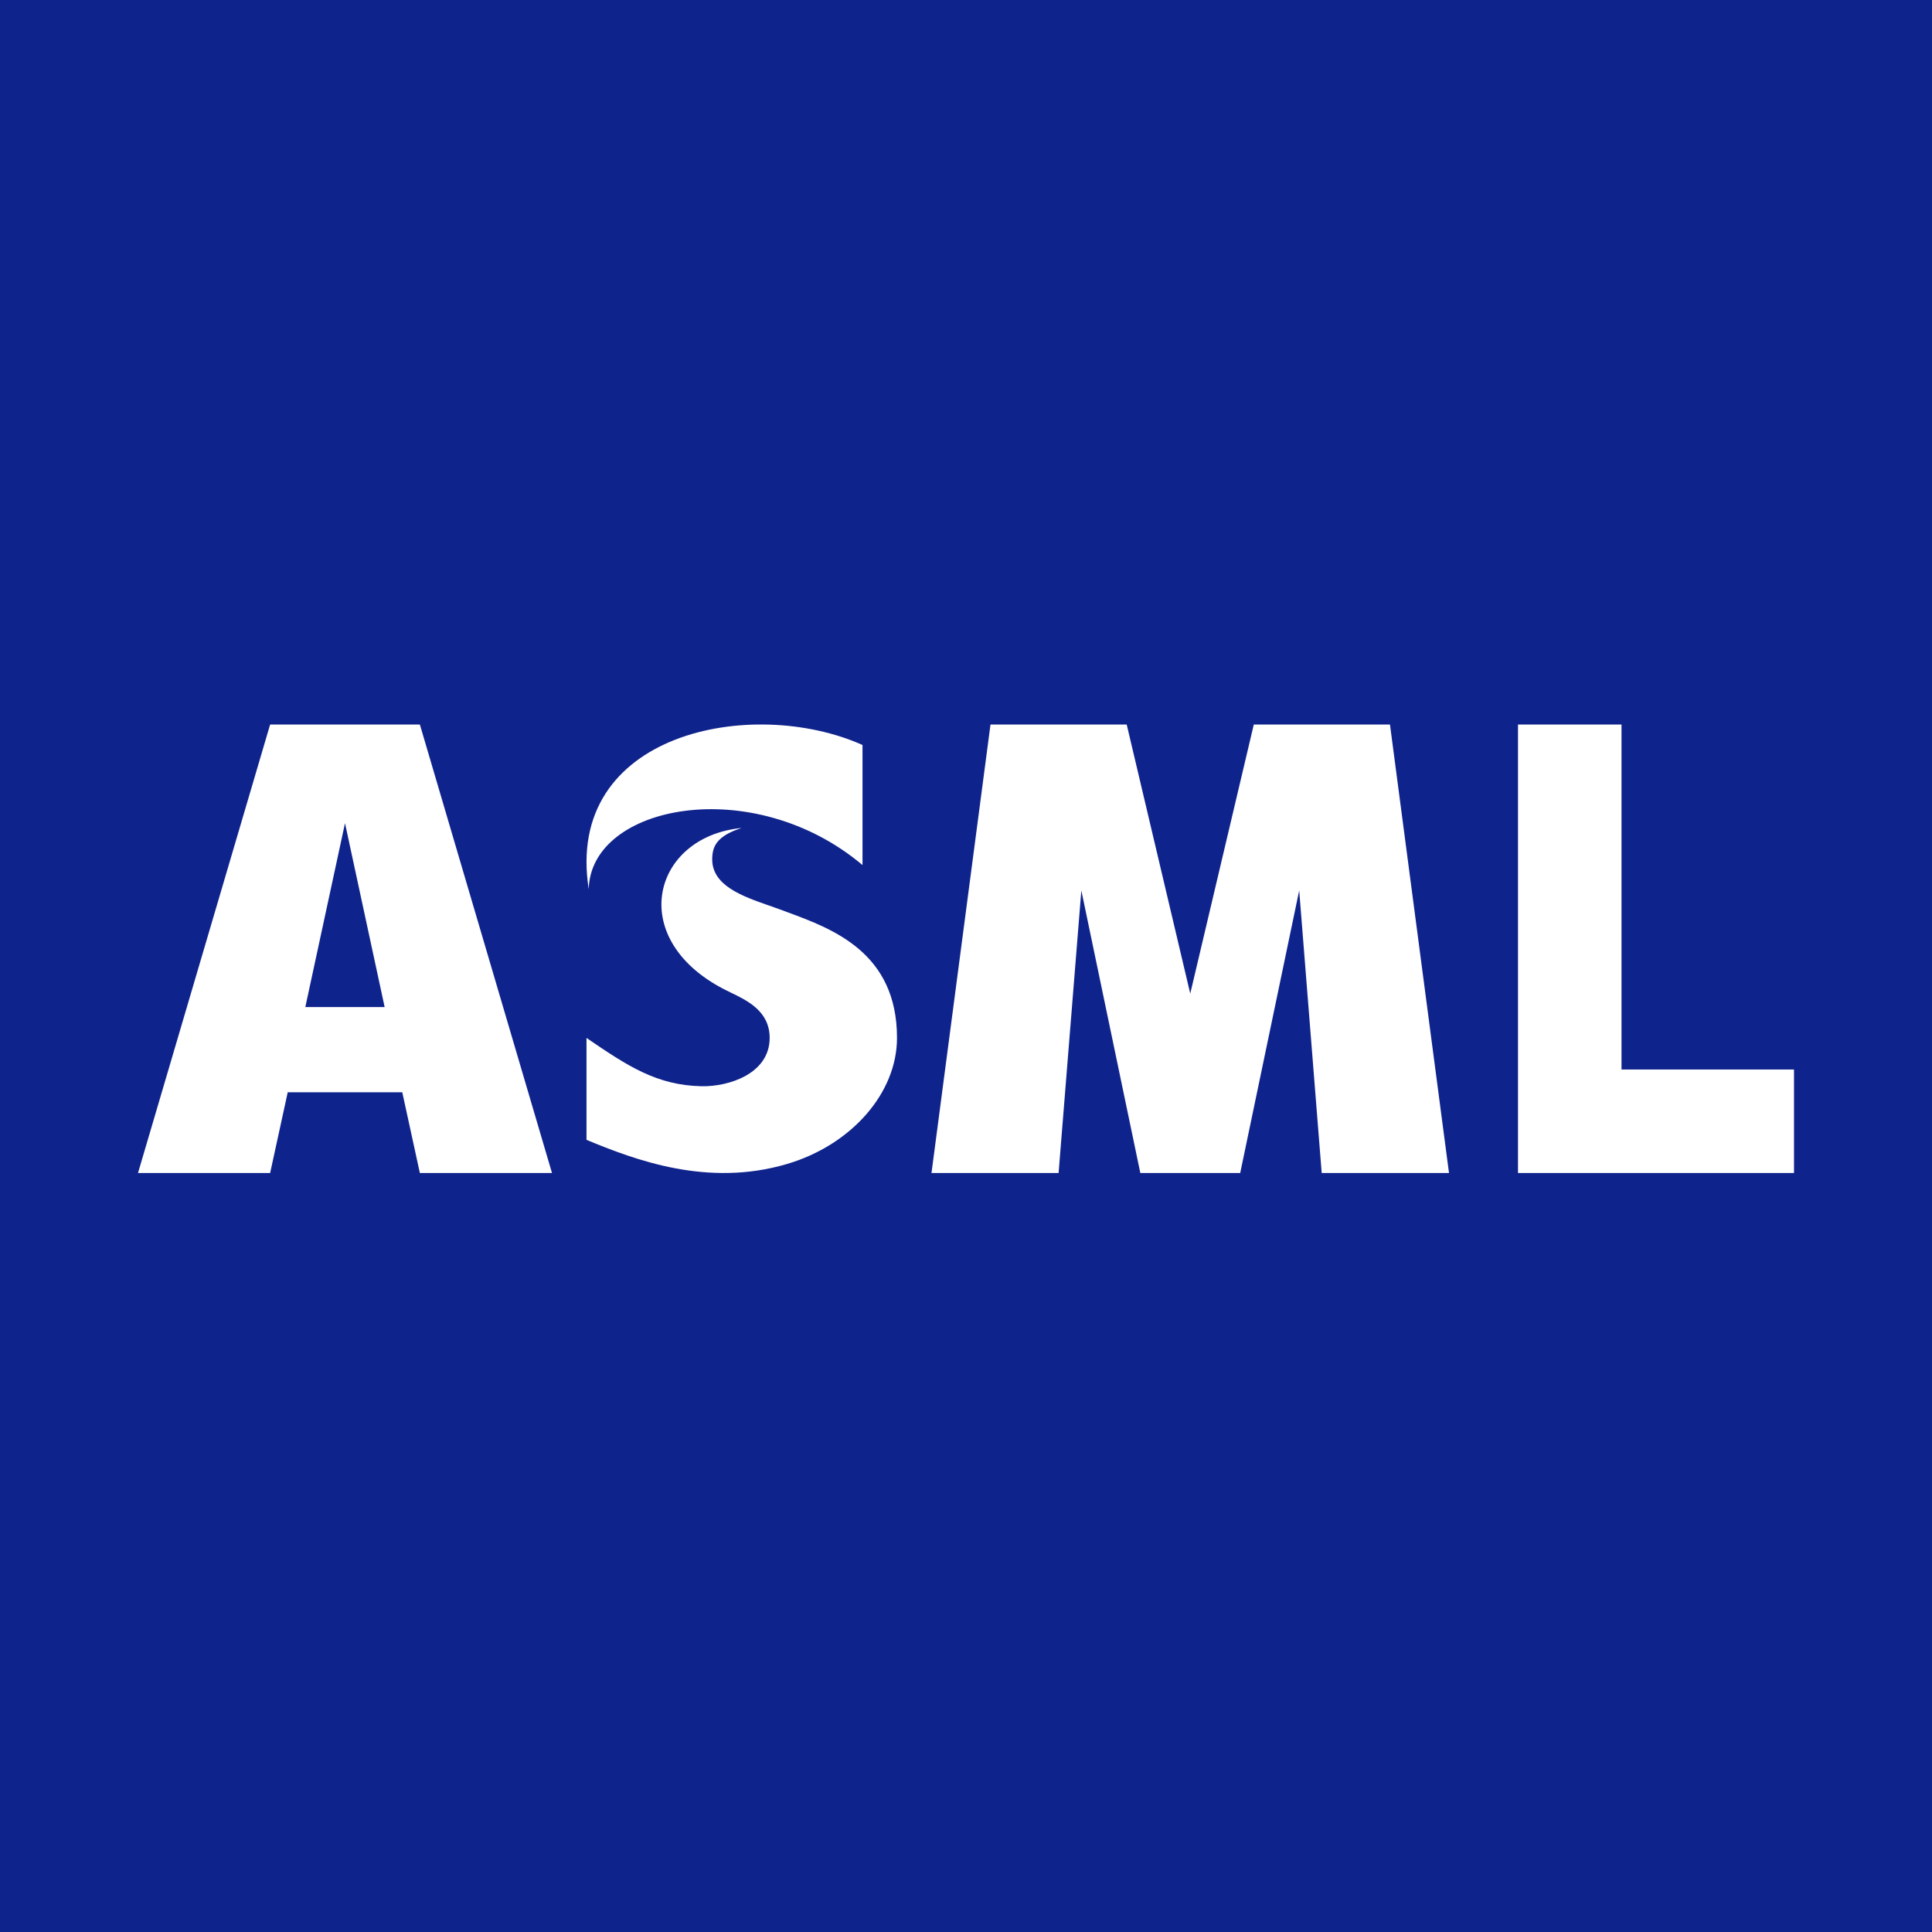
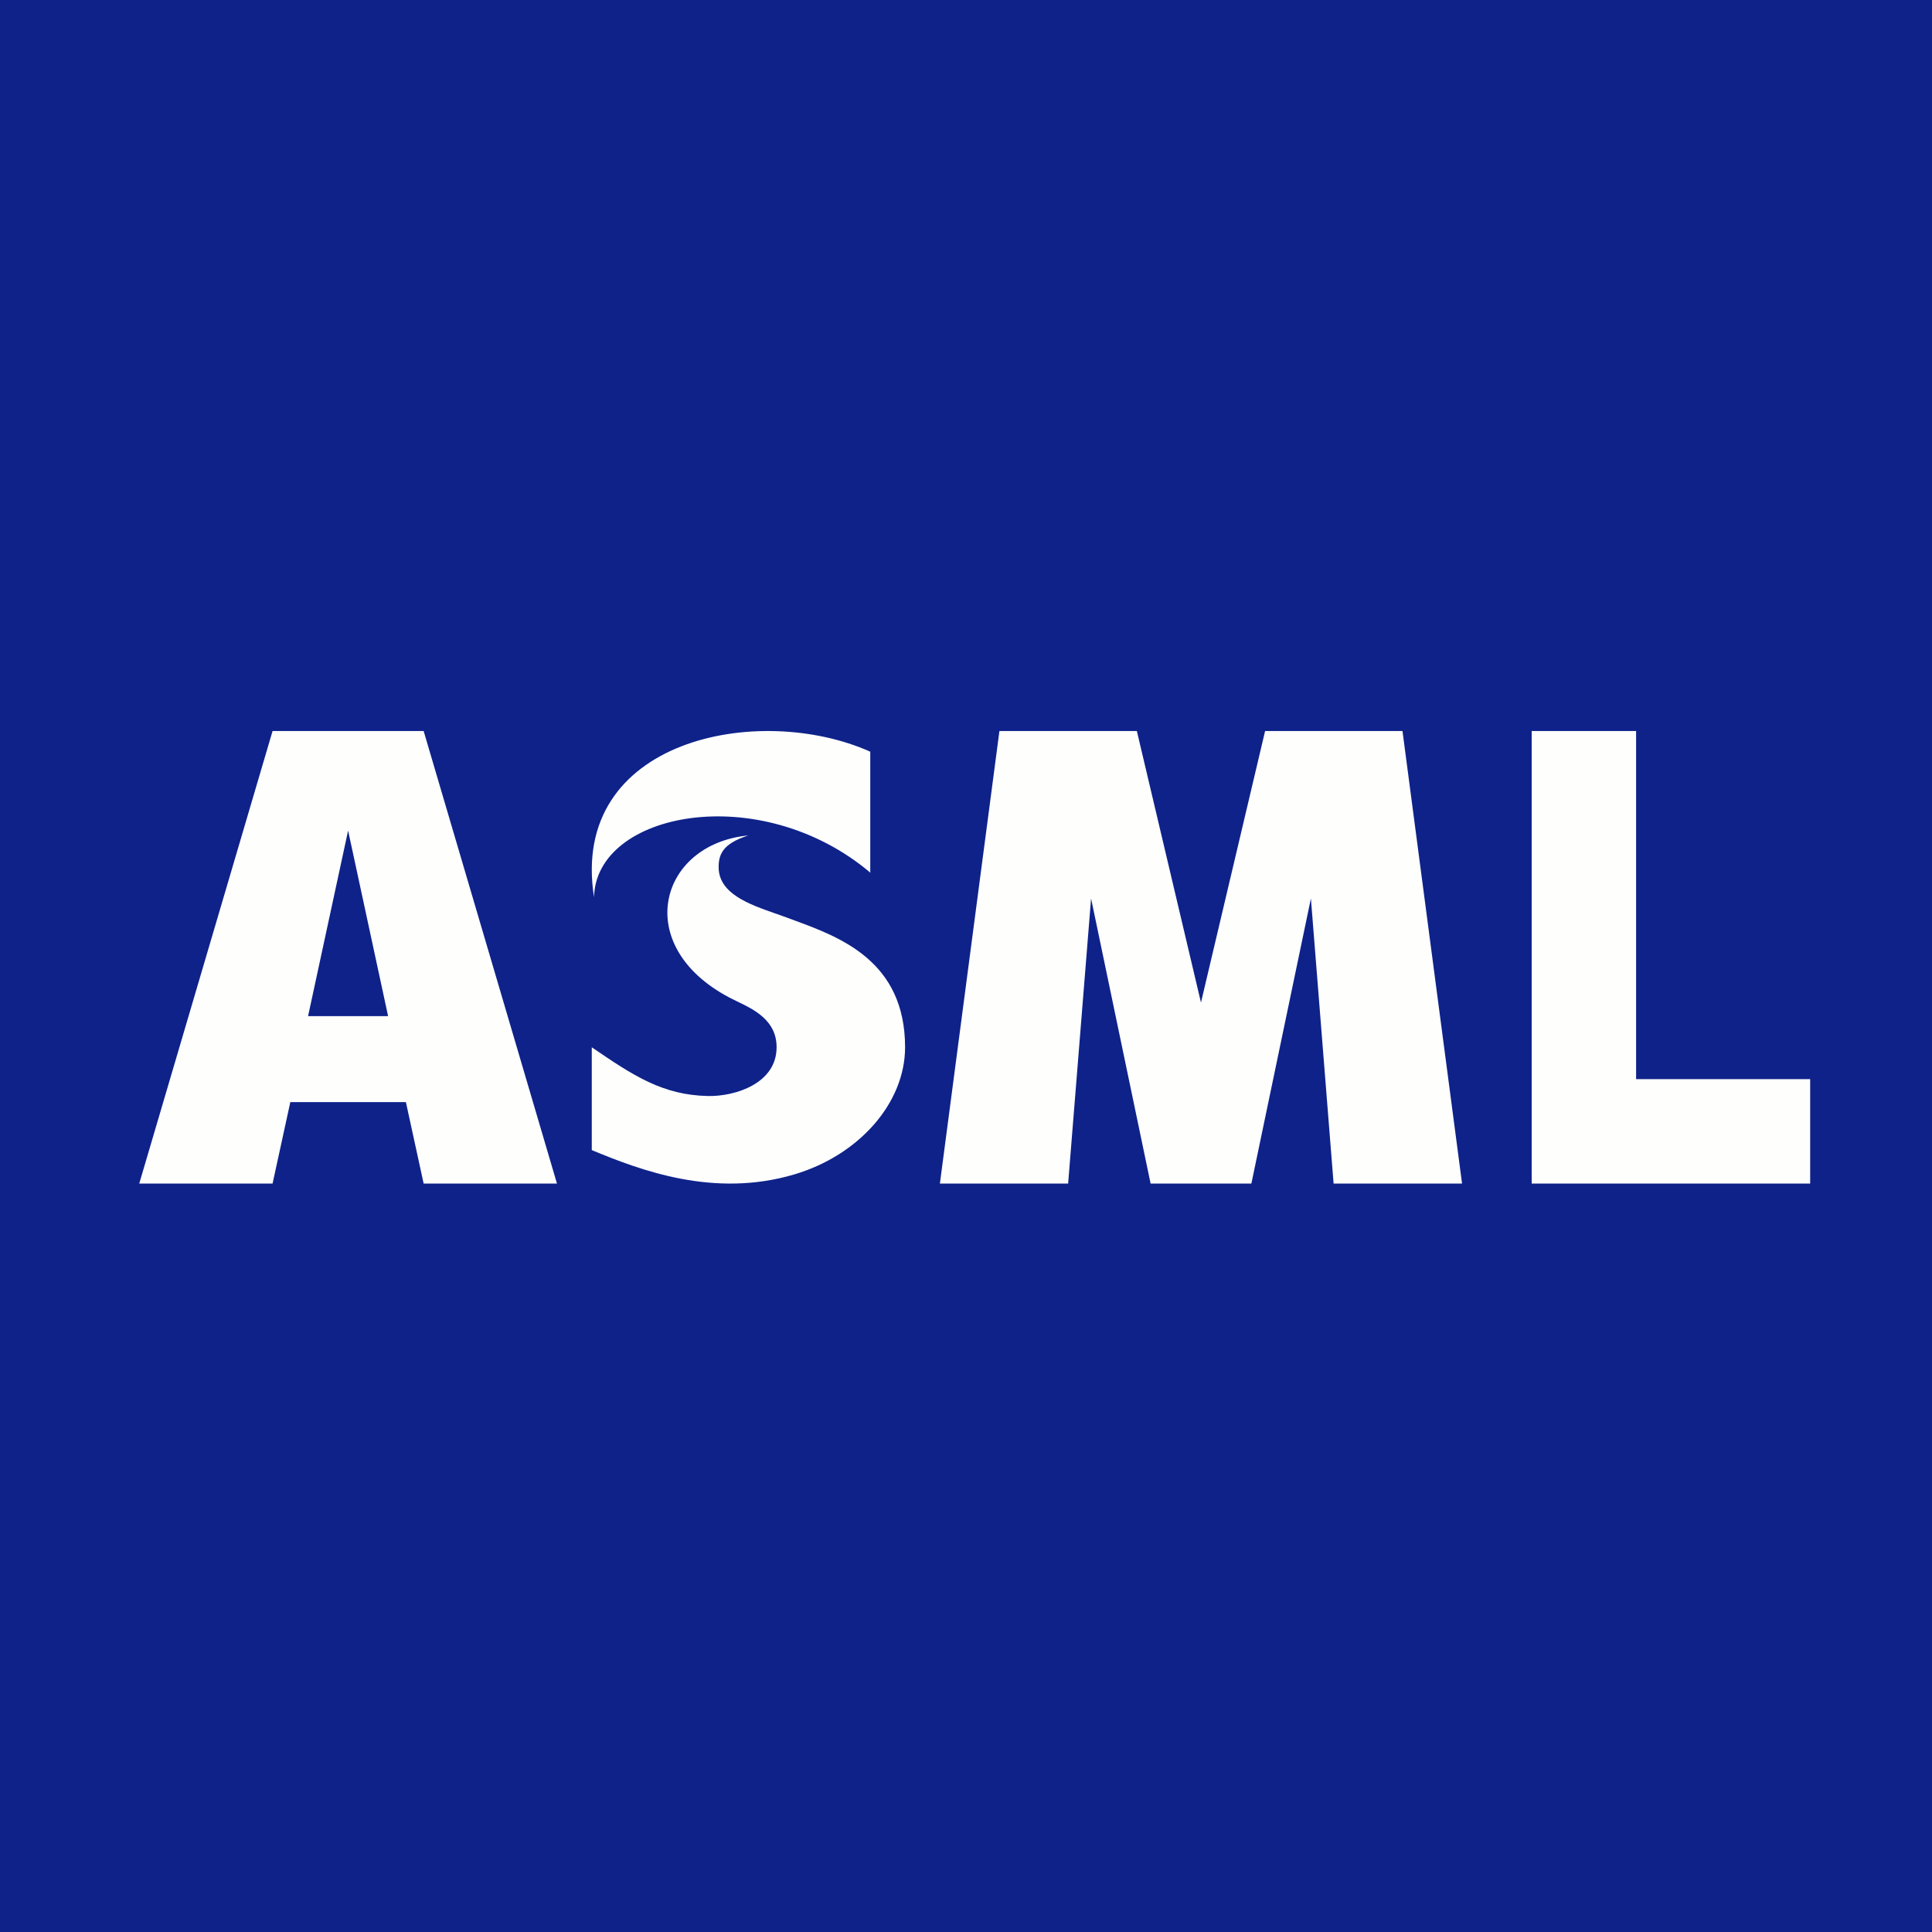
- <svg xmlns="http://www.w3.org/2000/svg" width="56" height="56">
-   <path fill="#0F238C" d="M0 0h56v56H0z" />
-   <path d="M25 25.074c-3.177-2.676-7.887-1.749-7.935.701-.721-4.545 4.74-5.613 7.935-4.181v3.48zm-2.72 1.17c-.757-.265-1.634-.572-1.636-1.332 0-.358.108-.675.851-.912-2.562.246-3.372 3.17-.537 4.659.066.035.139.07.215.107.493.237 1.136.547 1.136 1.318 0 1.041-1.19 1.417-1.972 1.401-1.3-.026-2.145-.585-3.337-1.4v2.954c1.41.584 3.508 1.38 5.811.7 1.862-.55 3.189-2.052 3.189-3.655 0-2.471-1.863-3.159-3.175-3.643a37.863 37.863 0 01-.21-.078c-.107-.04-.22-.08-.335-.12zM12.17 21H7.83L4 34h3.83l.51-2.34h3.32l.51 2.34H16l-3.83-13zM10 23.86l1.149 5.33H8.85L10 23.86zm27.658 1.95L35.948 34h-2.895l-1.71-8.19-.659 8.19H27l1.71-13h3.948l1.842 7.8 1.842-7.8h3.947L42 34h-3.69l-.652-8.19zM44 21h3v10h5v3h-8V21z" fill="#fff" />
+ <svg xmlns="http://www.w3.org/2000/svg" viewBox="0 0 55.5 55.5">
+   <path d="M 0,0 H 55.5 V 55.5 H 0 Z" fill="rgb(14, 34, 138)" />
+   <path d="M 24.99,25.059 C 21.823,22.398 17.113,23.325 17.065,25.775 C 16.344,21.23 21.805,20.162 25,21.594 V 25.074 Z M 22.28,26.244 C 21.523,25.979 20.646,25.672 20.644,24.912 C 20.644,24.554 20.752,24.237 21.495,24 C 18.933,24.246 18.123,27.17 20.958,28.659 C 21.024,28.694 21.097,28.729 21.173,28.766 C 21.666,29.003 22.309,29.313 22.309,30.084 C 22.309,31.125 21.119,31.501 20.337,31.485 C 19.037,31.459 18.192,30.9 17,30.085 V 33.039 C 18.41,33.623 20.508,34.419 22.811,33.739 C 24.673,33.189 26,31.687 26,30.084 C 26,27.613 24.137,26.925 22.825,26.441 A 37.863,37.863 0 0,1 22.615,26.363 C 22.508,26.323 22.395,26.283 22.28,26.243 Z M 12.17,21 H 7.83 L 4,34 H 7.83 L 8.34,31.66 H 11.66 L 12.17,34 H 16 L 12.17,21 Z M 10,23.86 L 11.149,29.19 H 8.85 L 10,23.86 Z M 37.658,25.81 L 35.948,34 H 33.053 L 31.343,25.81 L 30.684,34 H 27 L 28.71,21 H 32.658 L 34.5,28.8 L 36.342,21 H 40.289 L 42,34 H 38.31 L 37.658,25.81 Z M 44,21 H 47 V 31 H 52 V 34 H 44 V 21 Z" fill="rgb(254, 254, 253)" />
</svg>
